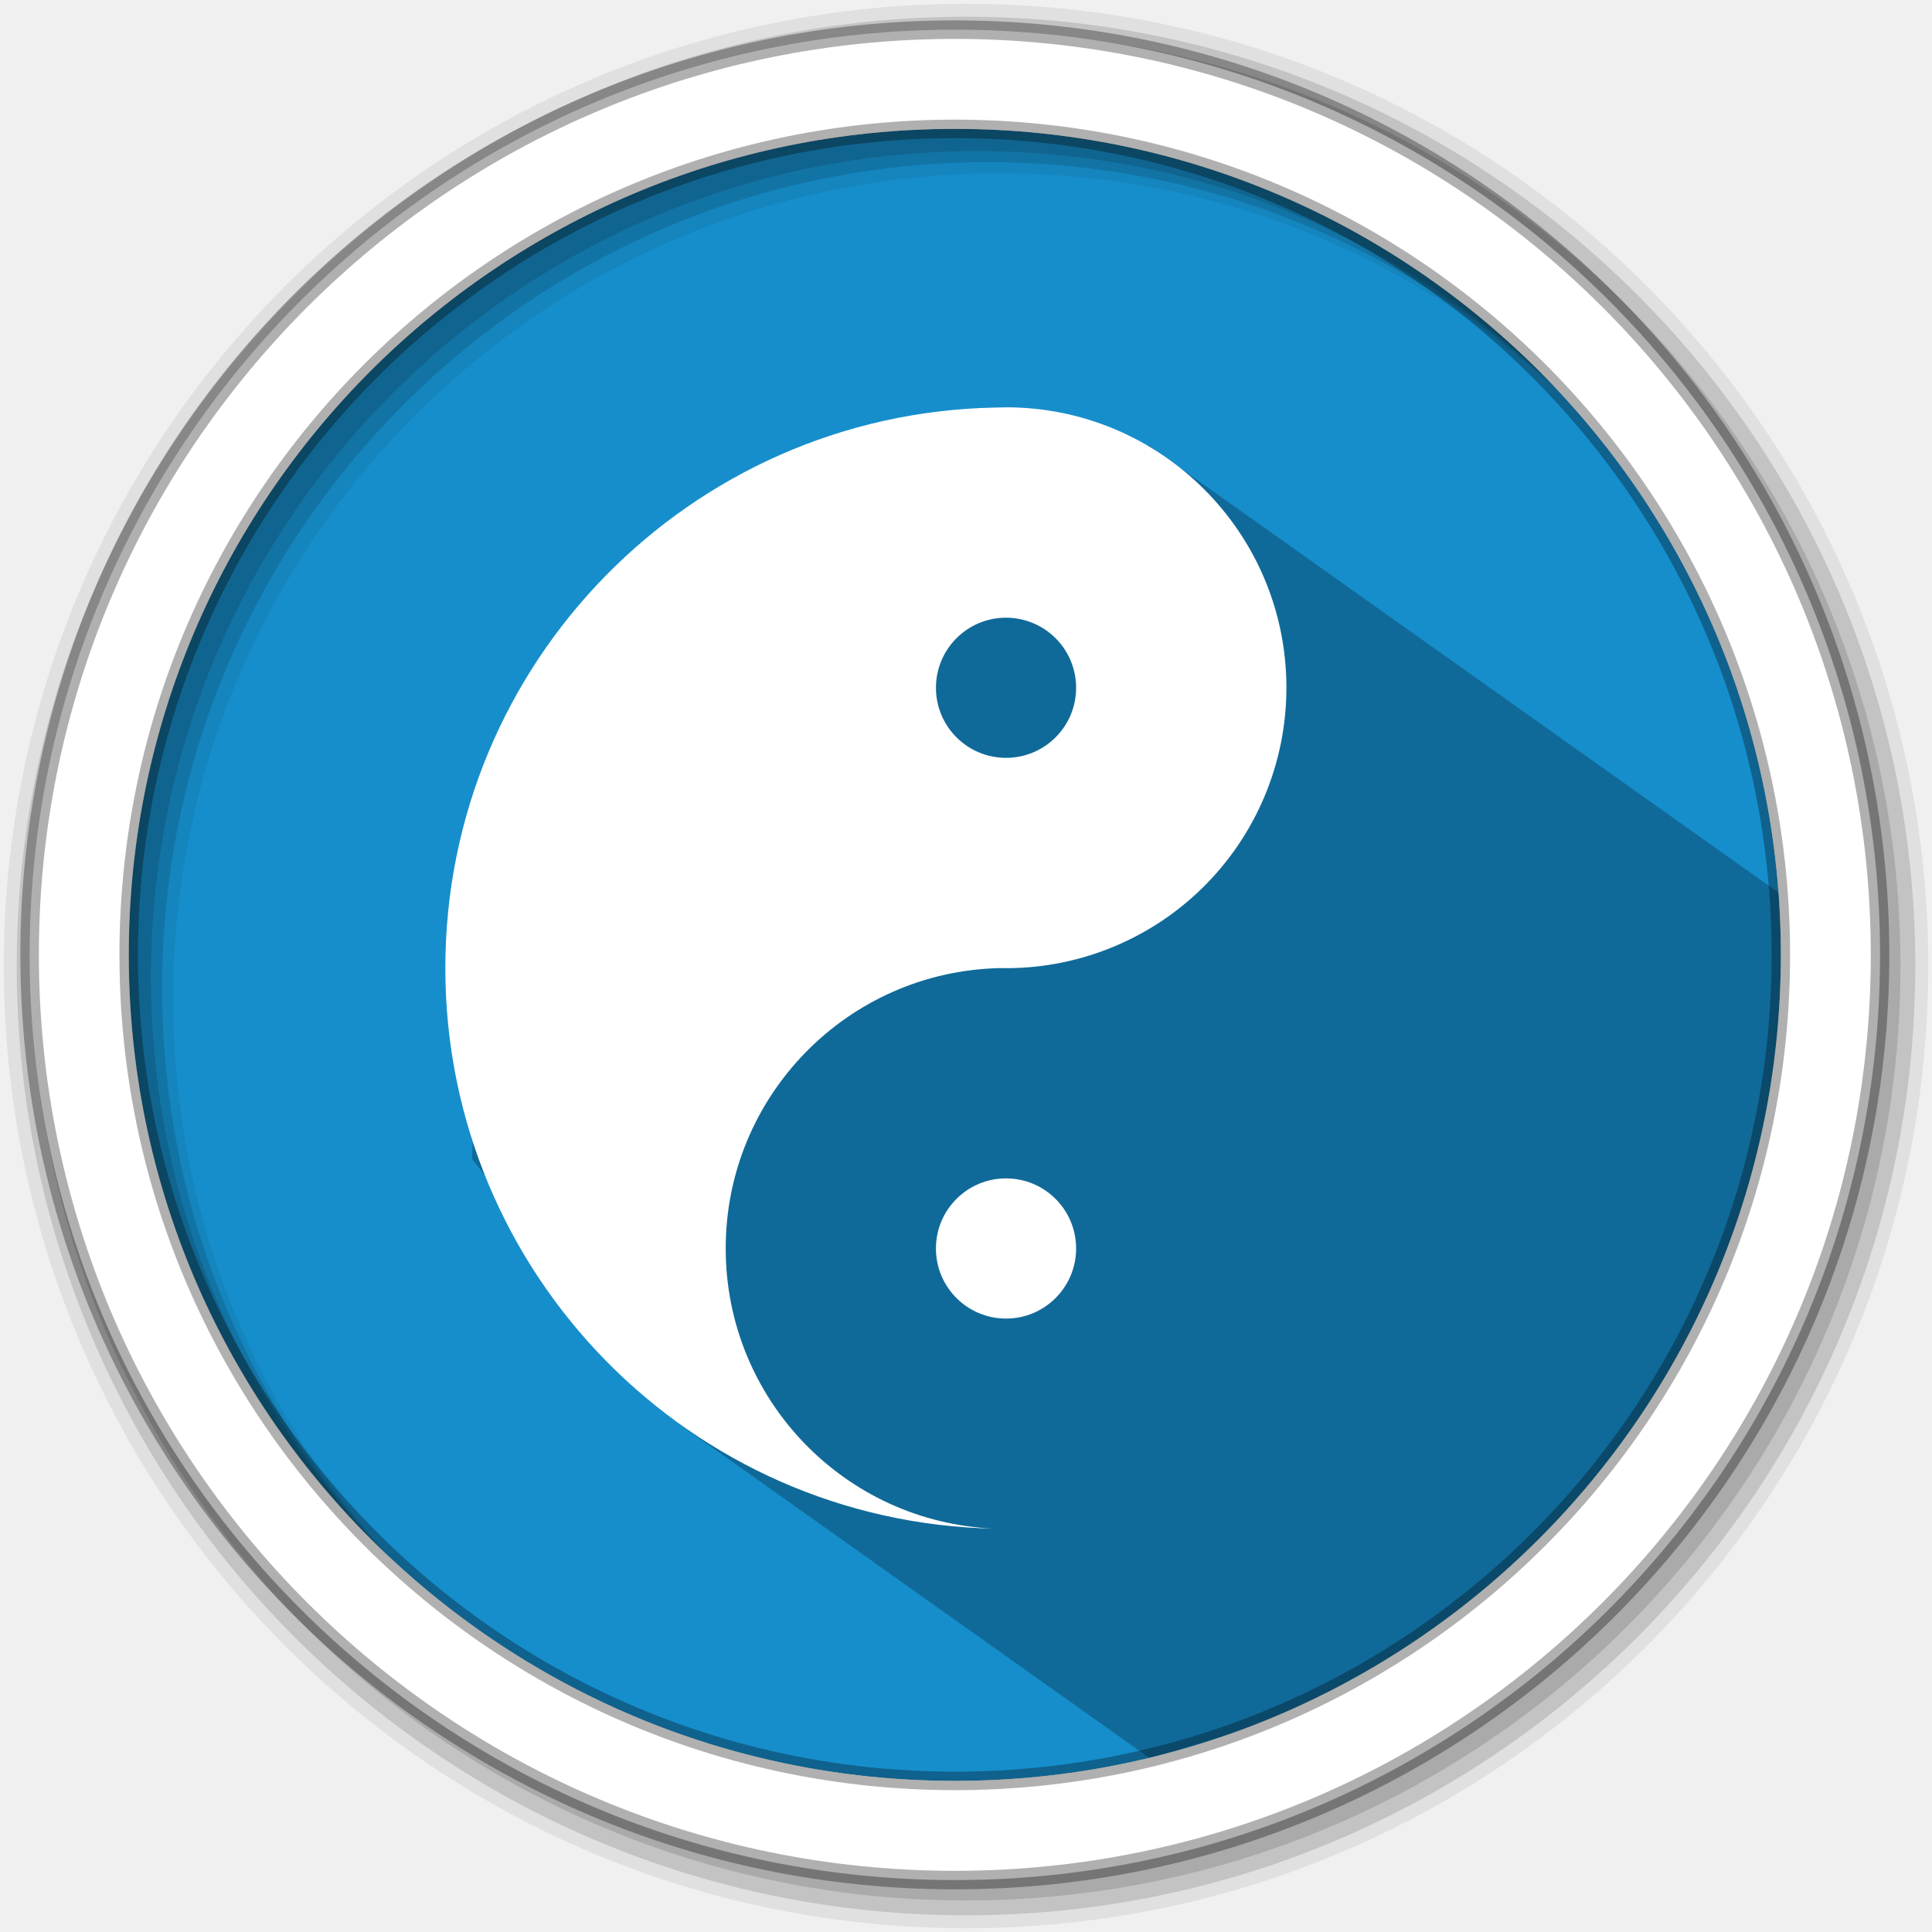
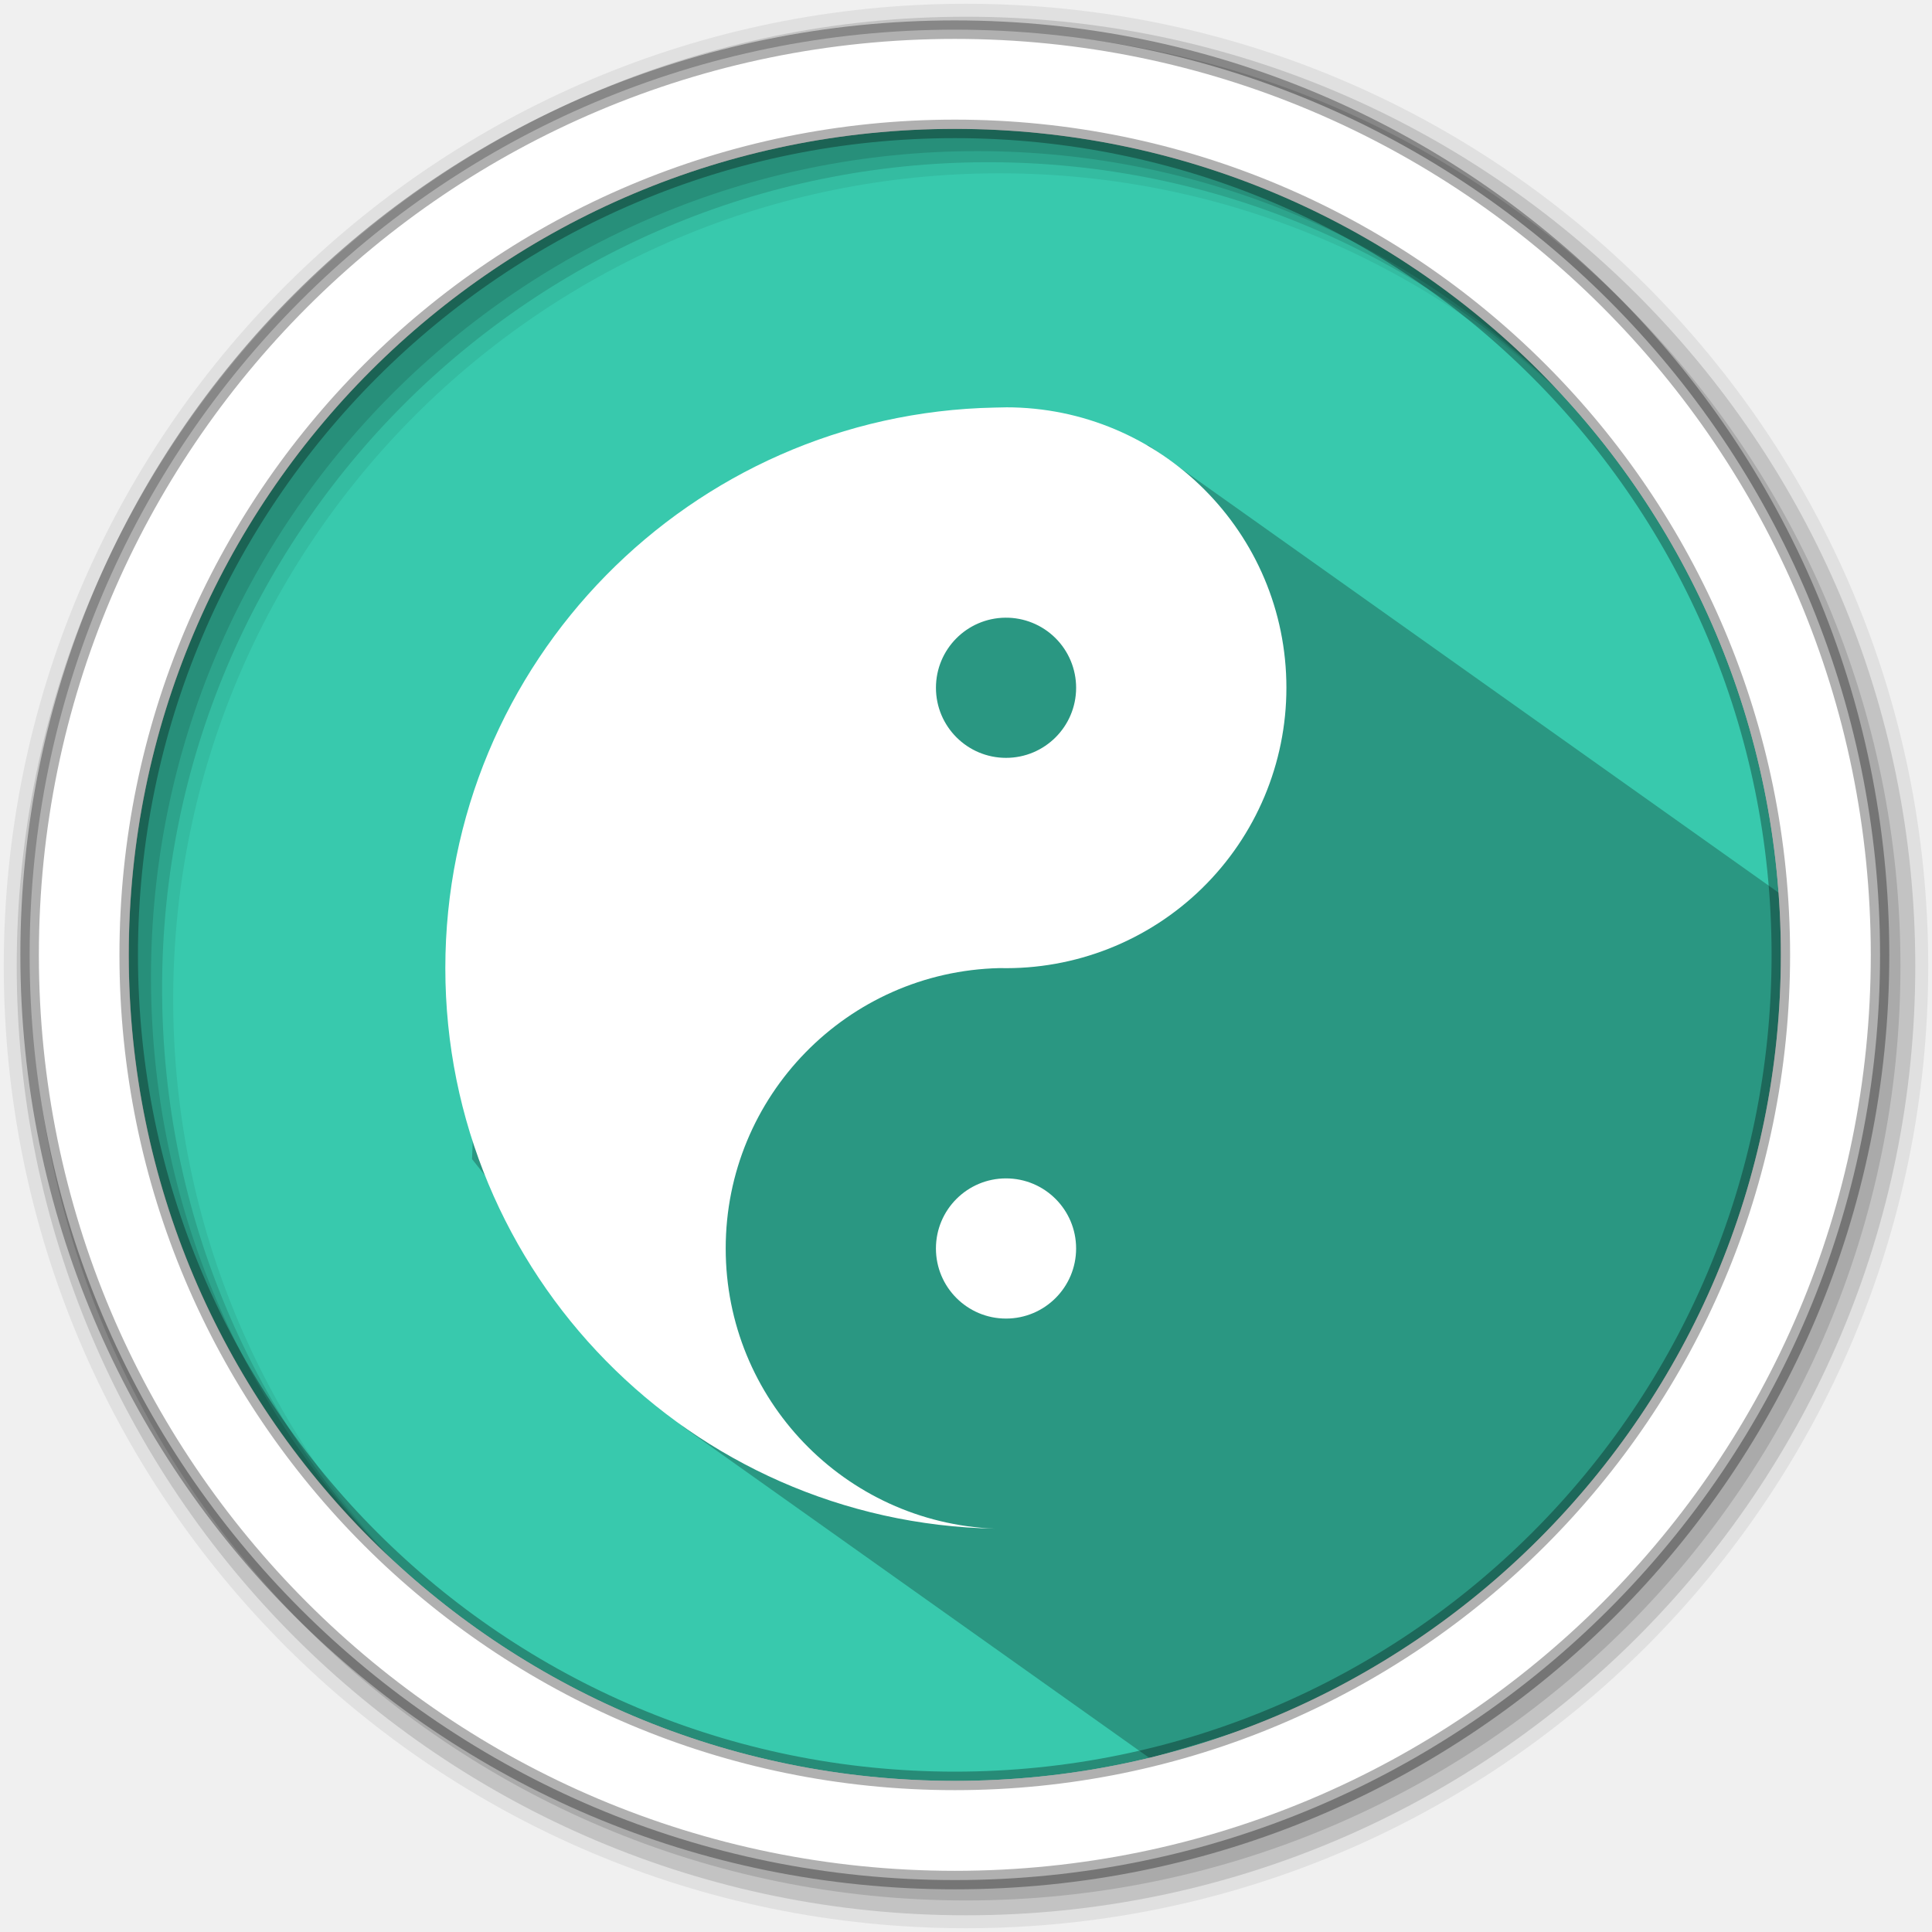
<svg xmlns="http://www.w3.org/2000/svg" width="512" height="512" version="1.1" viewBox="0 0 512 512">
  <g fill-rule="evenodd">
-     <path d="m471.95 253.05c0 120.9-98.01 218.9-218.9 218.9-120.9 0-218.9-98.01-218.9-218.9 0-120.9 98.01-218.9 218.9-218.9 120.9 0 218.9 98.01 218.9 218.9" fill="#168ecc" />
+     <path d="m471.95 253.05c0 120.9-98.01 218.9-218.9 218.9-120.9 0-218.9-98.01-218.9-218.9 0-120.9 98.01-218.9 218.9-218.9 120.9 0 218.9 98.01 218.9 218.9" fill="#168ecc" style="fill:#38c9ad" />
    <path d="m256 1c-140.83 0-255 114.17-255 255s114.17 255 255 255 255-114.17 255-255-114.17-255-255-255m8.827 44.931c120.9 0 218.9 98 218.9 218.9s-98 218.9-218.9 218.9-218.93-98-218.93-218.9 98.03-218.9 218.93-218.9" fill-opacity=".067" />
    <g fill-opacity=".129">
      <path d="m256 4.433c-138.94 0-251.57 112.63-251.57 251.57s112.63 251.57 251.57 251.57 251.57-112.63 251.57-251.57-112.63-251.57-251.57-251.57m5.885 38.556c120.9 0 218.9 98 218.9 218.9s-98 218.9-218.9 218.9-218.93-98-218.93-218.9 98.03-218.9 218.93-218.9" />
      <path d="m256 8.356c-136.77 0-247.64 110.87-247.64 247.64s110.87 247.64 247.64 247.64 247.64-110.87 247.64-247.64-110.87-247.64-247.64-247.64m2.942 31.691c120.9 0 218.9 98 218.9 218.9s-98 218.9-218.9 218.9-218.93-98-218.93-218.9 98.03-218.9 218.93-218.9" />
    </g>
  </g>
  <path d="m304.39 118.06-24.573-0.916 32.369 10.223c-78.94-27.464-142.63 27.311-176.29 71.964l-8.075 38.977-2.728 68.854 56.133 71.108 123.4 87.62c55.436-15.603 108-36.38 136.46-100.5 28.408-38.334 31.063-75.821 33.83-126.29" opacity=".25" />
  <g fill="#ffffff">
    <path d="m253.04 7.859c-135.42 0-245.19 109.78-245.19 245.19 0 135.42 109.78 245.19 245.19 245.19 135.42 0 245.19-109.78 245.19-245.19 0-135.42-109.78-245.19-245.19-245.19zm0 26.297c120.9 0 218.9 98 218.9 218.9s-98 218.9-218.9 218.9-218.93-98-218.93-218.9 98.03-218.9 218.93-218.9z" fill-rule="evenodd" stroke="#000000" stroke-opacity=".31" stroke-width="4.904" />
    <path d="m266.58 107.95a74.296 74.296 0 0 0-2.963 0.061c-80.643 1.596-145.6 67.53-145.6 148.55 0 81.028 64.966 146.97 145.62 148.55a74.296 74.296 0 0 1-71.318-74.258 74.296 74.296 0 0 1 72.564-74.297 74.296 74.296 0 0 0 76.027-74.297 74.296 74.296 0 0 0-74.326-74.316zm-0.154 55.744a18.574 18.574 0 0 1 18.758 18.572 18.574 18.574 0 0 1-37.148 0 18.574 18.574 0 0 1 18.391-18.572z" stroke-width=".413" />
    <path d="m285.18 330.86a18.574 18.574 0 1 1-37.148 0 18.574 18.574 0 1 1 37.148 0z" stroke-width=".413" />
  </g>
</svg>
